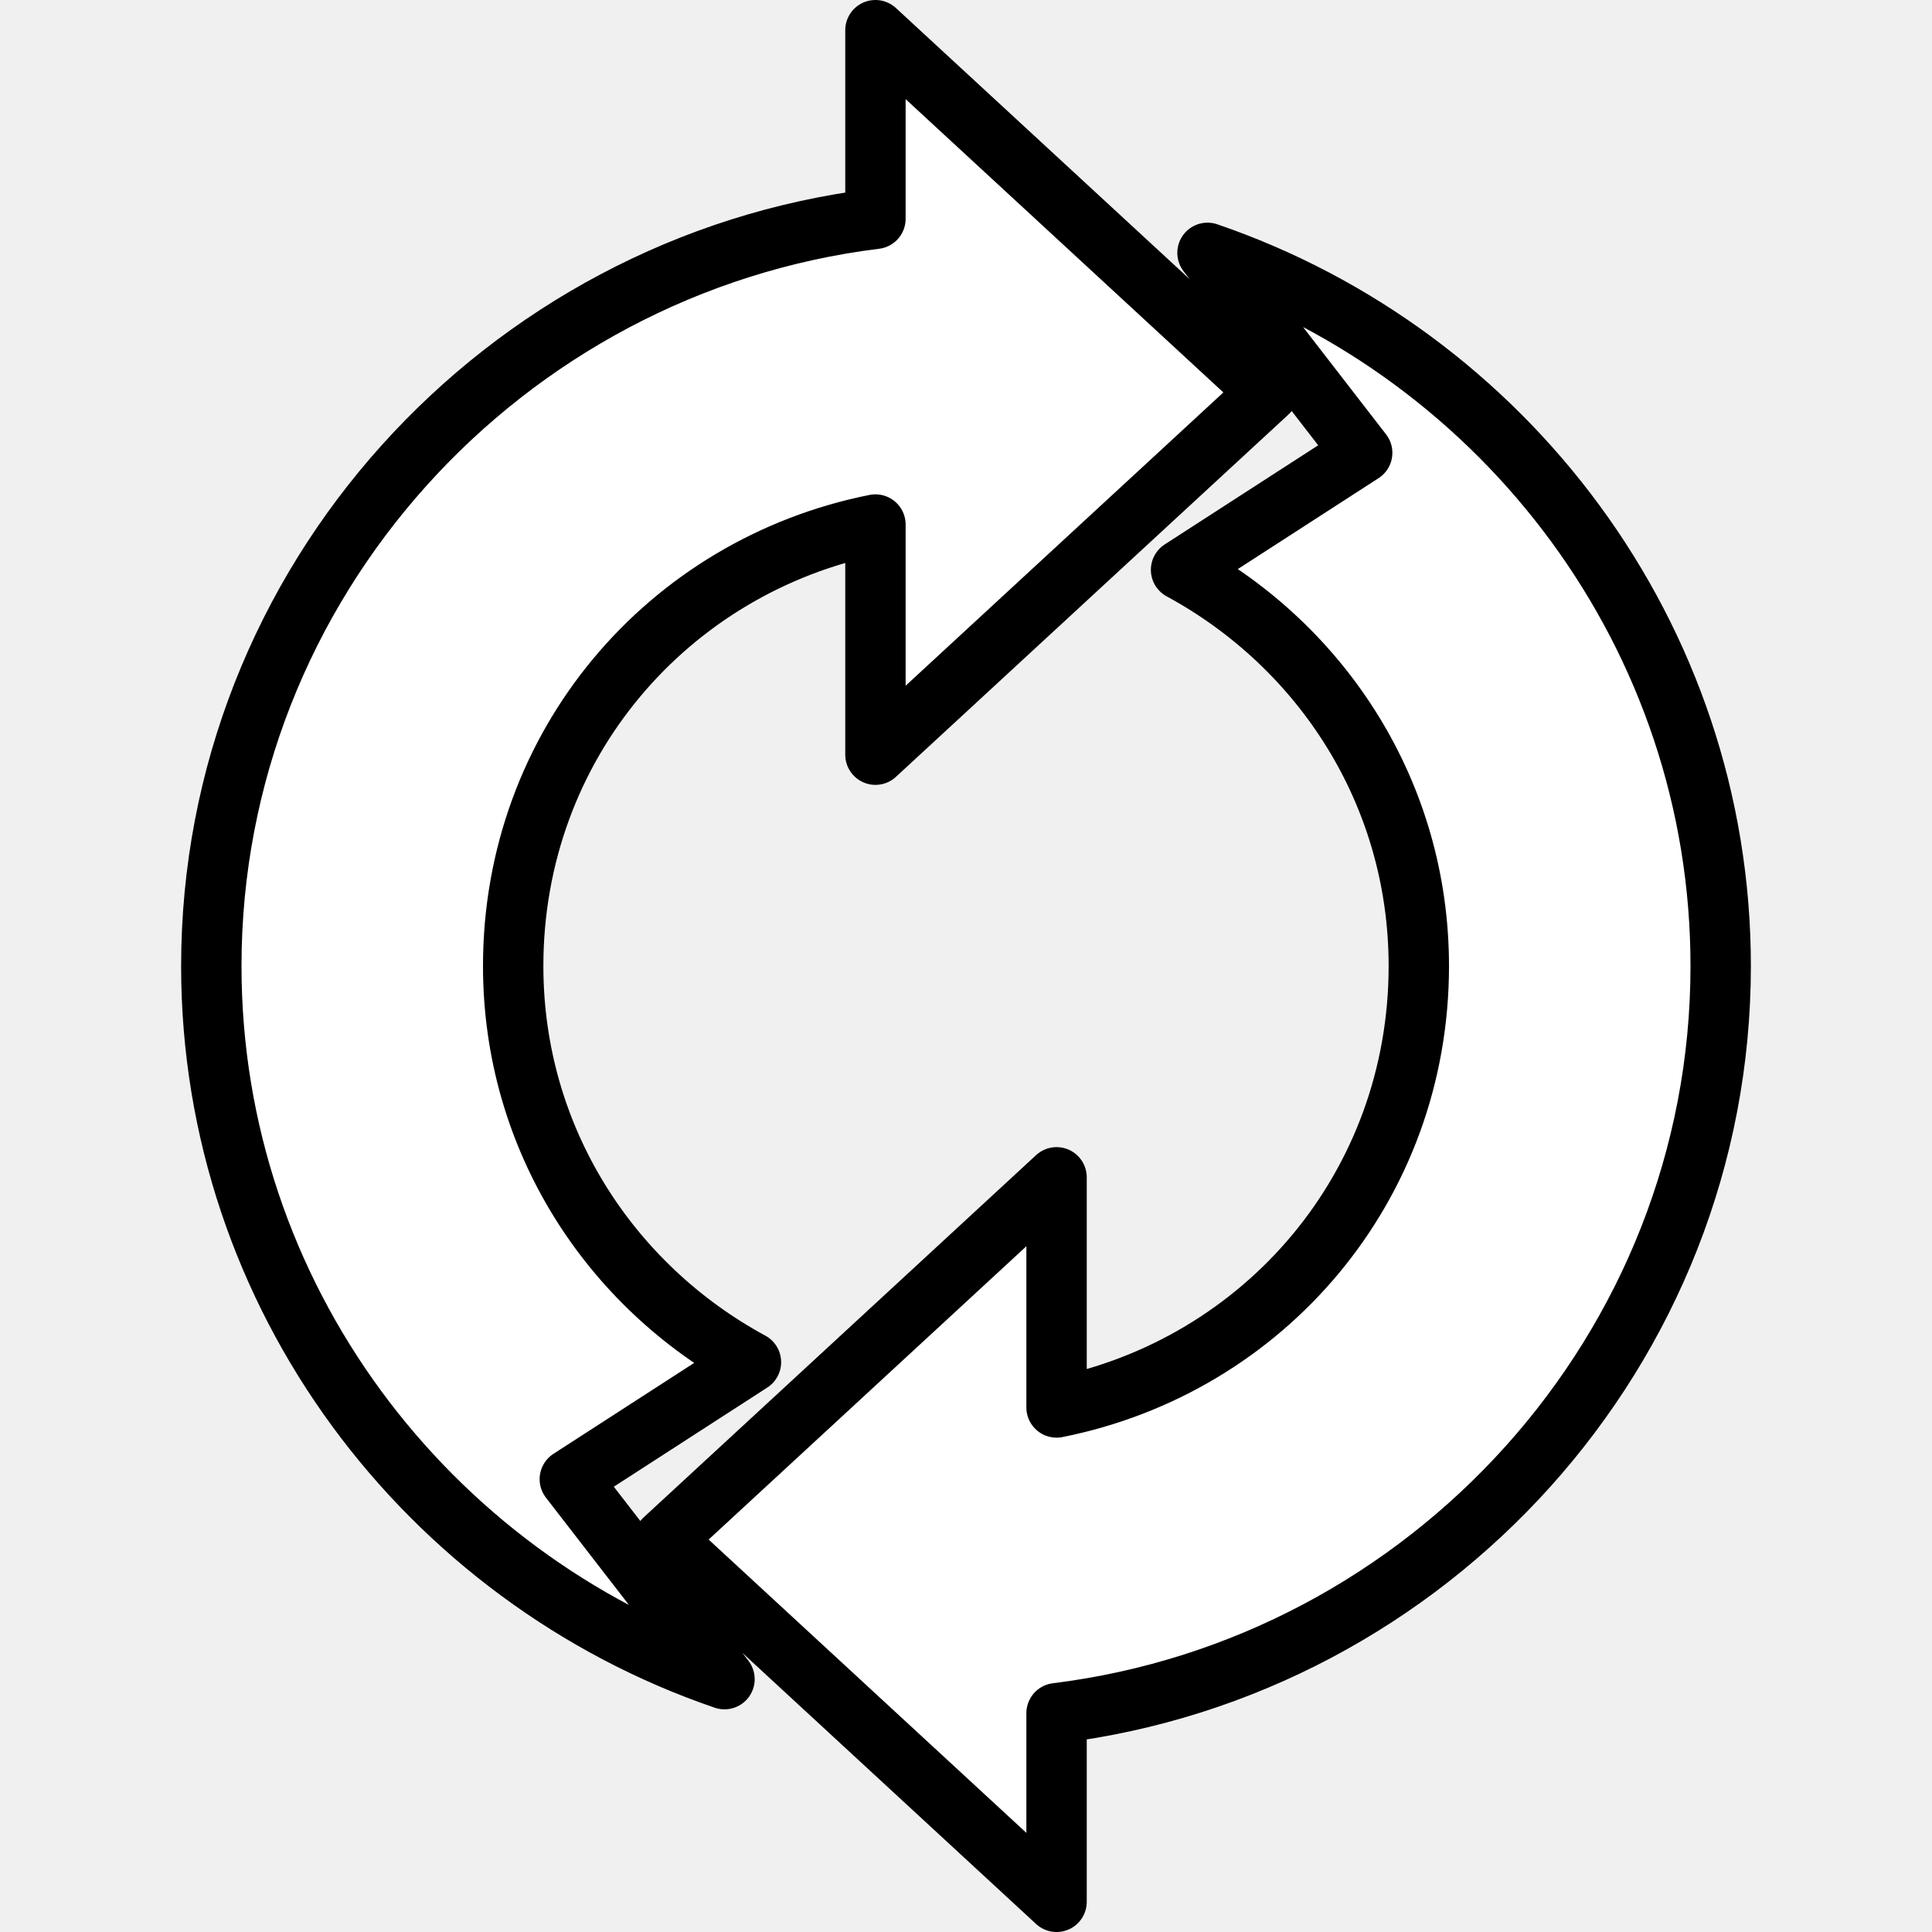
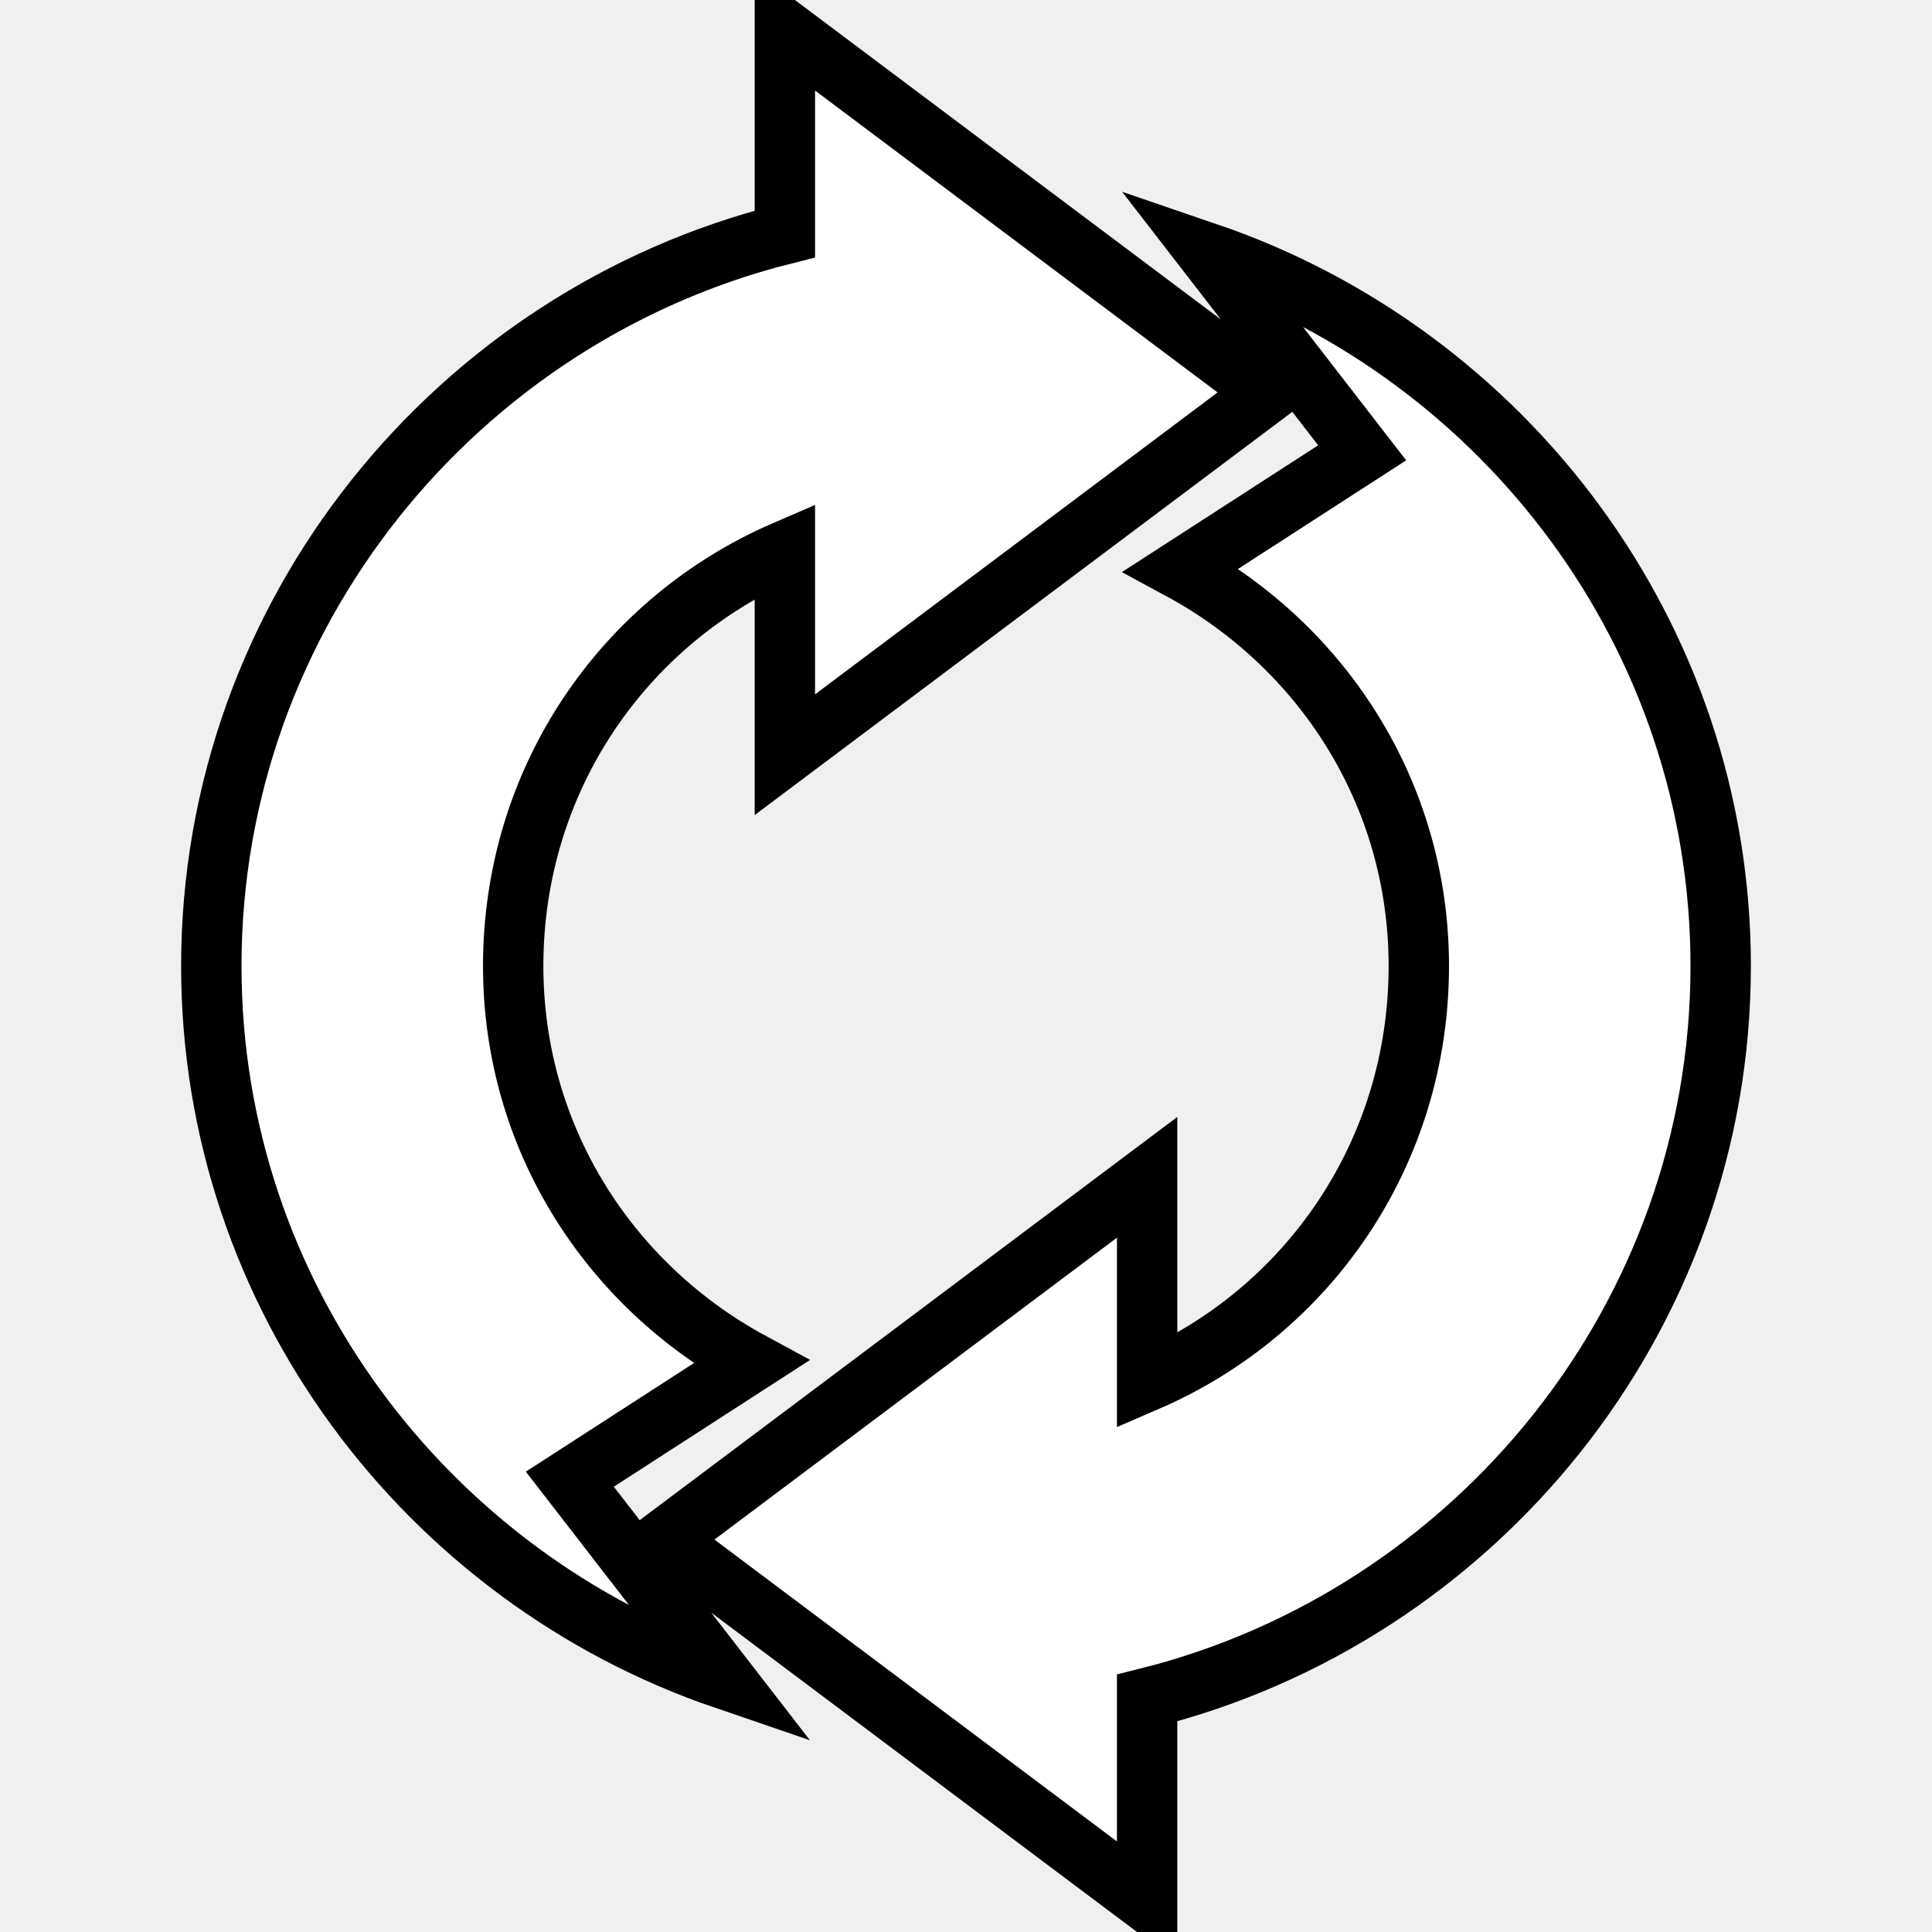
<svg xmlns="http://www.w3.org/2000/svg" xmlns:xlink="http://www.w3.org/1999/xlink" width="16px" height="16px" id="svg3851" version="1.1">
  <defs id="defs3853">
    <linearGradient id="linearGradient5756">
      <stop style="stop-color:#c8c8c8;stop-opacity:1;" offset="0" id="stop5758" />
      <stop style="stop-color:#ffffff;stop-opacity:1;" offset="1" id="stop5760" />
    </linearGradient>
    <marker orient="auto" refY="0.0" refX="0.0" id="Arrow2Lend" style="overflow:visible;">
      <path id="path4397" style="font-size:12.0;fill-rule:evenodd;stroke-width:0.625;stroke-linejoin:round;" d="M 8.719,4.034 L -2.207,0.016 L 8.719,-4.002 C 6.973,-1.63 6.983,1.616 8.719,4.034 z " transform="scale(1.1) rotate(180) translate(1,0)" />
    </marker>
    <marker orient="auto" refY="0.0" refX="0.0" id="Arrow2Lstart" style="overflow:visible">
      <path id="path4394" style="font-size:12.0;fill-rule:evenodd;stroke-width:0.625;stroke-linejoin:round" d="M 8.719,4.034 L -2.207,0.016 L 8.719,-4.002 C 6.973,-1.63 6.983,1.616 8.719,4.034 z " transform="scale(1.1) translate(1,0)" />
    </marker>
    <marker orient="auto" refY="0.0" refX="0.0" id="Arrow1Lstart" style="overflow:visible">
      <path id="path4376" d="M 0.0,0.0 L 5.0,-5.0 L -12.5,0.0 L 5.0,5.0 L 0.0,0.0 z " style="fill-rule:evenodd;stroke:#000000;stroke-width:1.0pt;marker-start:none" transform="scale(0.8) translate(12.5,0)" />
    </marker>
    <linearGradient xlink:href="#linearGradient5756" id="linearGradient5762" x1="12" y1="11.5" x2="7.5" y2="6" gradientUnits="userSpaceOnUse" gradientTransform="matrix(-1.030301,0,0,1.030301,16.24241,-0.242408)" />
    <linearGradient xlink:href="#linearGradient5756" id="linearGradient3798" x1="4" y1="14" x2="9" y2="8.5" gradientUnits="userSpaceOnUse" />
  </defs>
  <g id="layer1">
-     <path style="font-size:medium;font-style:normal;font-variant:normal;font-weight:normal;font-stretch:normal;text-indent:0;text-align:start;text-decoration:none;line-height:normal;letter-spacing:normal;word-spacing:normal;text-transform:none;direction:ltr;block-progression:tb;writing-mode:lr-tb;text-anchor:start;baseline-shift:baseline;color:#000000;fill:#ffffff;fill-opacity:1;fill-rule:nonzero;stroke:#000000;stroke-width:0.5;stroke-miterlimit:4;stroke-opacity:1;stroke-dasharray:none;marker:none;visibility:visible;display:inline;overflow:visible;enable-background:accumulate;font-family:Sans;-inkscape-font-specification:Sans;stroke-linejoin:round;stroke-linecap:round" d="M 7.25 0.25 L 7.25 1.812 C 4.17 2.192 1.75 4.821 1.75 8 C 1.75 10.735 3.54 13.065 6 13.906 L 4.719 12.25 L 6.219 11.281 C 5.053 10.649 4.25 9.431 4.25 8 C 4.25 6.172 5.529 4.687 7.25 4.344 L 7.25 6.25 L 8.875 4.75 L 10.5 3.25 L 8.875 1.75 L 7.25 0.25 z M 10 2.094 L 11.281 3.75 L 9.781 4.719 C 10.947 5.351 11.75 6.569 11.75 8 C 11.75 9.828 10.471 11.313 8.75 11.656 L 8.75 9.75 L 7.125 11.25 L 5.5 12.75 L 7.125 14.25 L 8.75 15.75 L 8.75 14.188 C 11.83 13.808 14.25 11.179 14.25 8 C 14.25 5.265 12.46 2.935 10 2.094 z " id="path3871-4" />
+     <path style="font-size:medium;font-style:normal;font-variant:normal;font-weight:normal;font-stretch:normal;text-indent:0;text-align:start;text-decoration:none;line-height:normal;letter-spacing:normal;word-spacing:normal;text-transform:none;direction:ltr;block-progression:tb;writing-mode:lr-tb;text-anchor:start;baseline-shift:baseline;color:#000000;fill:#ffffff;fill-opacity:1;fill-rule:nonzero;stroke:#000000;stroke-width:0.5;stroke-miterlimit:4;stroke-opacity:1;stroke-dasharray:none;marker:none;visibility:visible;display:inline;overflow:visible;enable-background:accumulate;font-family:Sans;-inkscape-font-specification:Sans;stroke-linejoin:miter" d="m 6.5,0.25 0,1.688 C 3.785,2.617 1.75,5.083 1.75,8 c 0,2.735 1.79,5.065 4.25,5.906 L 4.719,12.25 l 1.5,-0.969 C 5.053,10.649 4.25,9.431 4.25,8 4.25,6.449 5.17,5.137 6.5,4.562 l 0,1.688 2,-1.5 2,-1.5 -2,-1.5 -2,-1.5 z M 10,2.094 11.281,3.75 l -1.5,0.969 C 10.947,5.351 11.75,6.569 11.75,8 c 0,1.551 -0.92,2.863 -2.25,3.438 l 0,-1.688 -2,1.5 -2,1.5 2,1.5 2,1.5 0,-1.688 C 12.215,13.383 14.25,10.917 14.25,8 14.25,5.265 12.46,2.935 10,2.094 z" id="path3871-4" />
    <path style="font-size:medium;font-style:normal;font-variant:normal;font-weight:normal;font-stretch:normal;text-indent:0;text-align:start;text-decoration:none;line-height:normal;letter-spacing:normal;word-spacing:normal;text-transform:none;direction:ltr;block-progression:tb;writing-mode:lr-tb;text-anchor:start;baseline-shift:baseline;color:#000000;fill:#ffffff;fill-opacity:1;fill-rule:nonzero;stroke:#000000;stroke-width:0.5;stroke-miterlimit:4;stroke-opacity:1;stroke-dasharray:none;marker:none;visibility:visible;display:inline;overflow:visible;enable-background:accumulate;font-family:Sans;-inkscape-font-specification:Sans" d="M -8.75,1 C -12.187,1 -15,3.813 -15,7.25 c 0,3.437 2.813,6.25 6.25,6.25 3.437,0 6.25,-2.813 6.25,-6.25 C -2.5,3.813 -5.313,1 -8.75,1 z m 0,2.5 C -6.664,3.5 -5,5.164 -5,7.25 -5,9.336 -6.664,11 -8.75,11 c -2.086,0 -3.75,-1.664 -3.75,-3.75 0,-2.086 1.664,-3.75 3.75,-3.75 z" id="path3871-4-2" />
    <path style="fill:#ffffff;fill-opacity:1;stroke:#000000;stroke-width:0.365;stroke-linecap:butt;stroke-linejoin:round;stroke-miterlimit:4;stroke-opacity:1;stroke-dasharray:none" id="path3809-5-6" d="M 2,8 0.5,8.866 -1,9.732 -1,8 -1,6.268 0.5,7.134 z" transform="matrix(-1.083333,0,0,1.732051,-9.083333,-1.856407)" />
    <path transform="matrix(1.083333,0,0,-1.732051,-8.416667,16.3564)" d="M 2,8 0.5,8.866 -1,9.732 -1,8 -1,6.268 0.5,7.134 z" id="path3885-2-6" style="fill:#ffffff;fill-opacity:1;stroke:#000000;stroke-width:0.365;stroke-linecap:butt;stroke-linejoin:round;stroke-miterlimit:4;stroke-opacity:1;stroke-dasharray:none" />
    <path transform="matrix(-1.083333,0,0,1.732051,-9.083333,-1.856407)" d="M 2,8 0.5,8.866 -1,9.732 -1,8 -1,6.268 0.5,7.134 z" id="path3013-0" style="fill:#ffffff;fill-opacity:1;stroke:#000000;stroke-width:0.365;stroke-linecap:butt;stroke-linejoin:round;stroke-miterlimit:4;stroke-opacity:1;stroke-dasharray:none" />
    <path style="fill:#ffffff;fill-opacity:1;stroke:#000000;stroke-width:0.365;stroke-linecap:butt;stroke-linejoin:round;stroke-miterlimit:4;stroke-opacity:1;stroke-dasharray:none" id="path3015-9" d="M 2,8 0.5,8.866 -1,9.732 -1,8 -1,6.268 0.5,7.134 z" transform="matrix(1.083333,0,0,-1.732051,-8.416667,16.3564)" />
  </g>
  <g id="layer2" style="display:inline" />
</svg>
